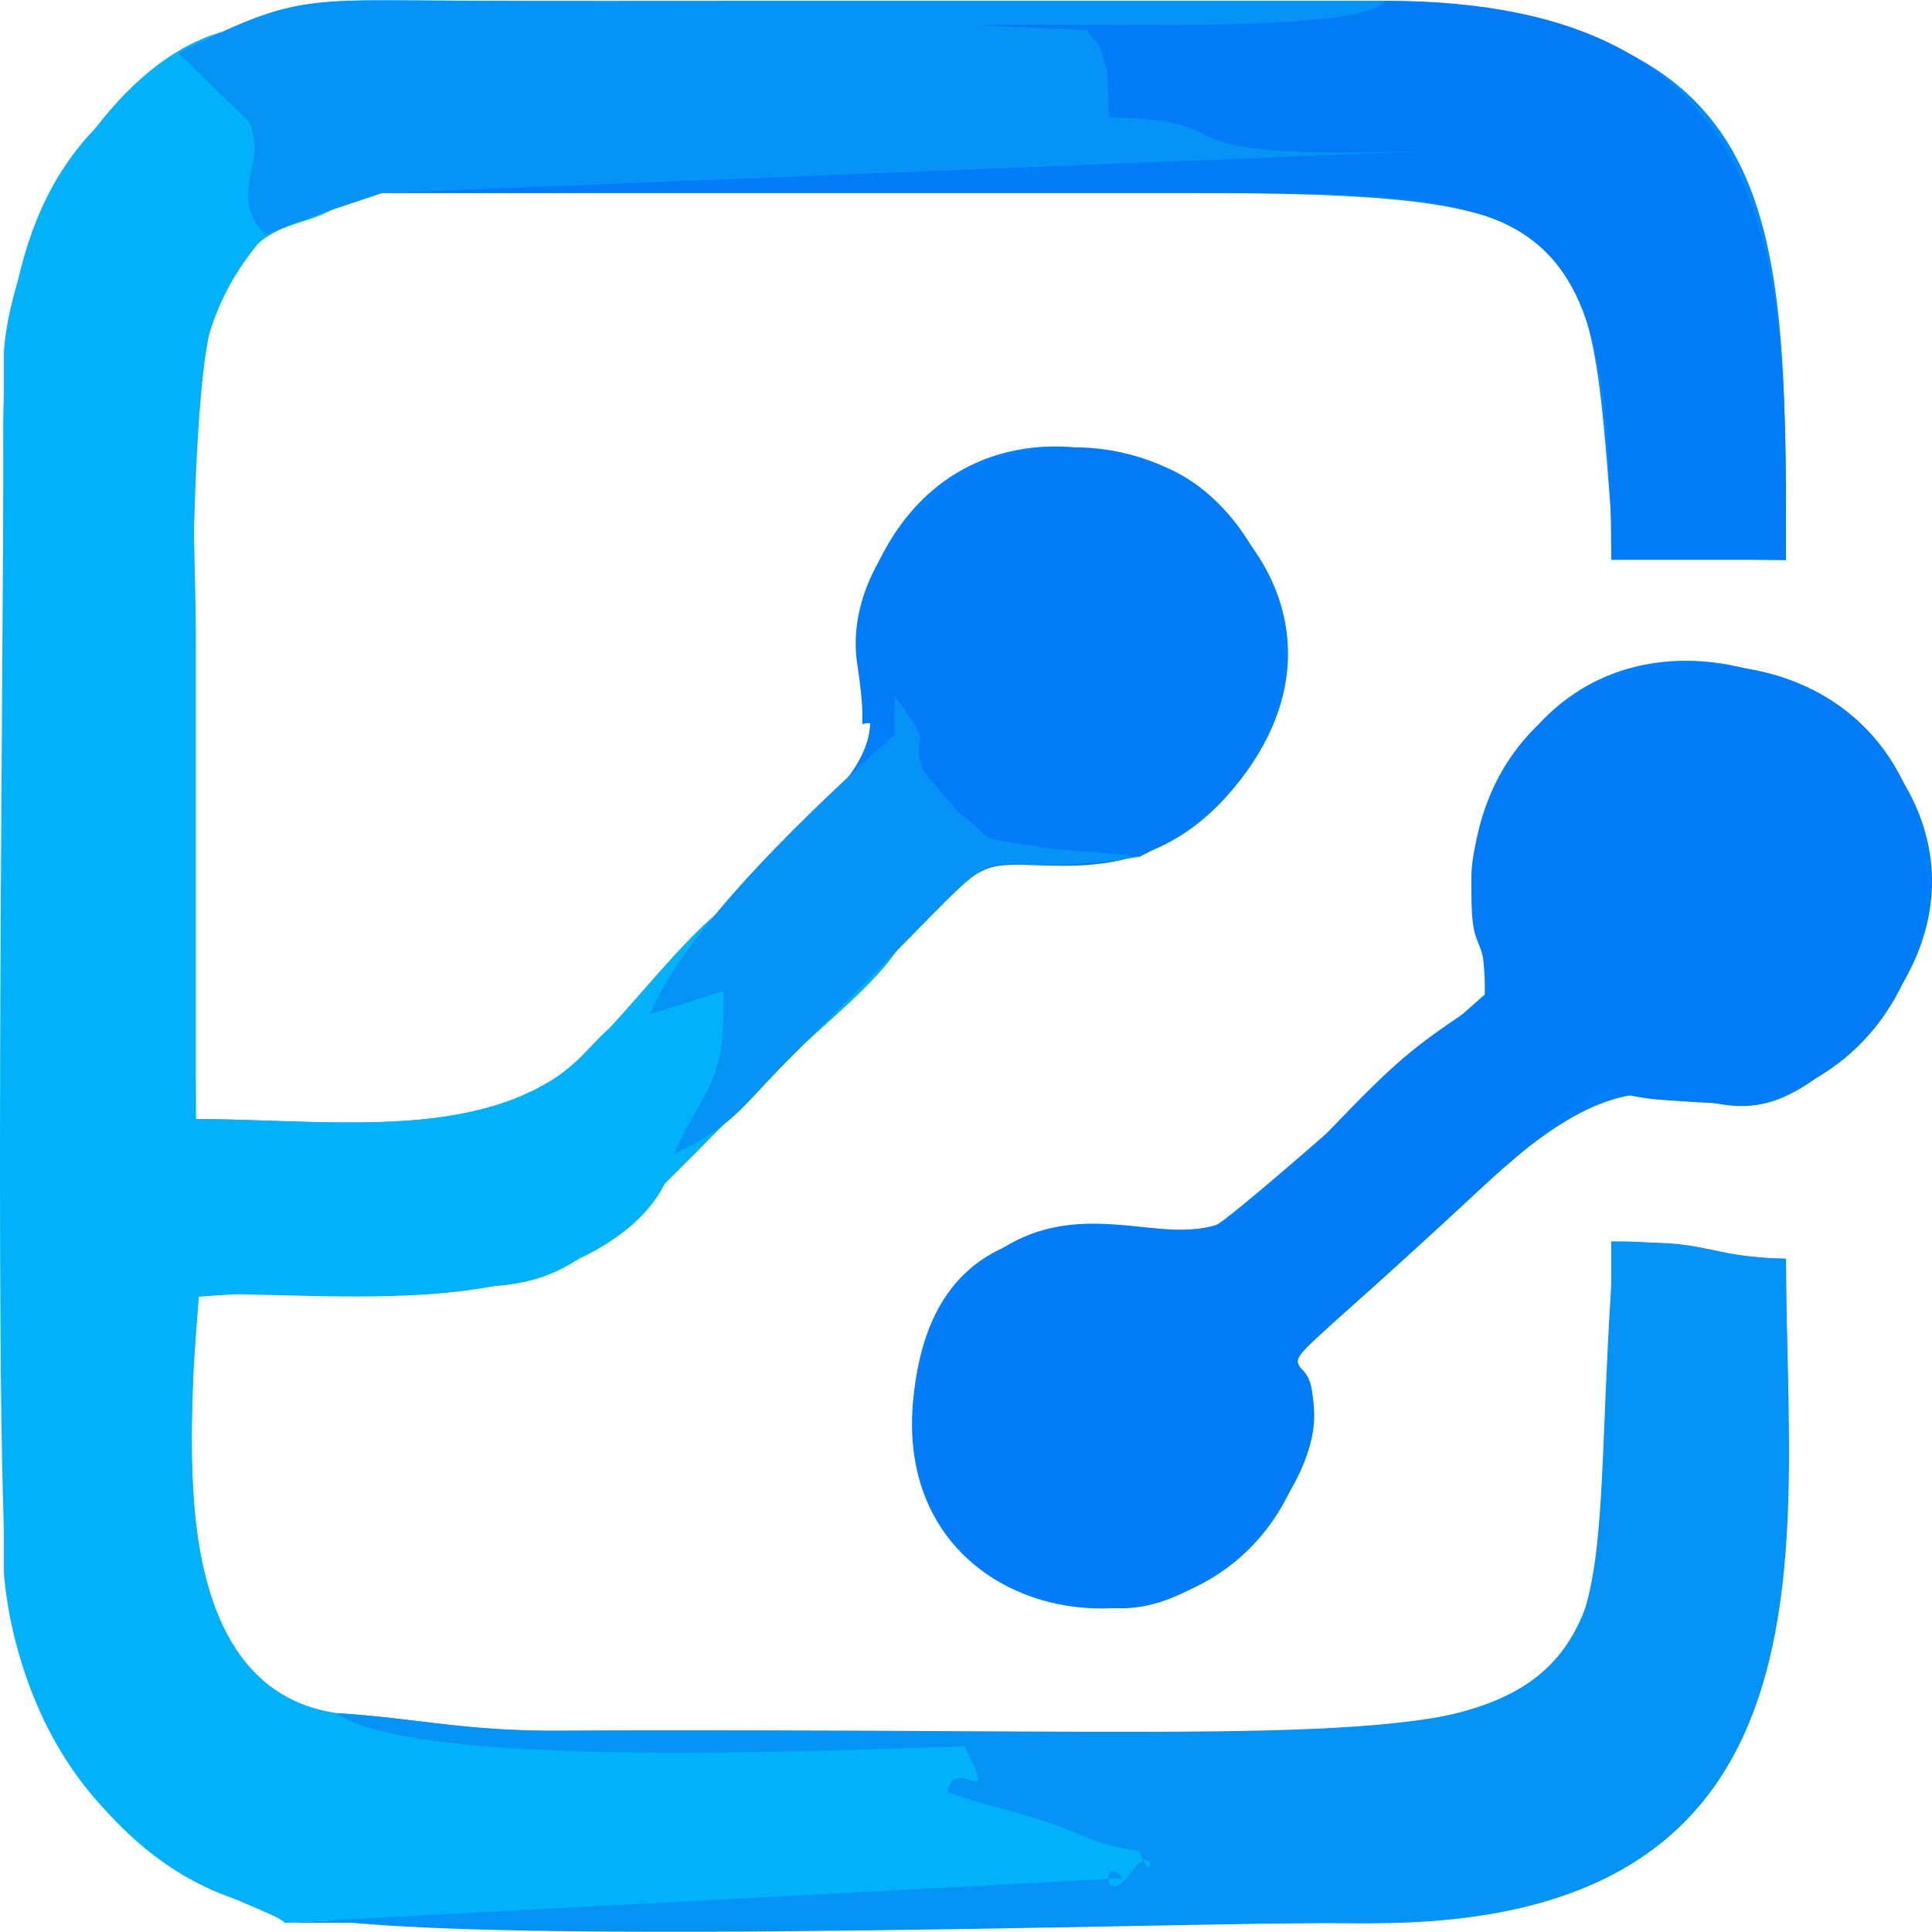
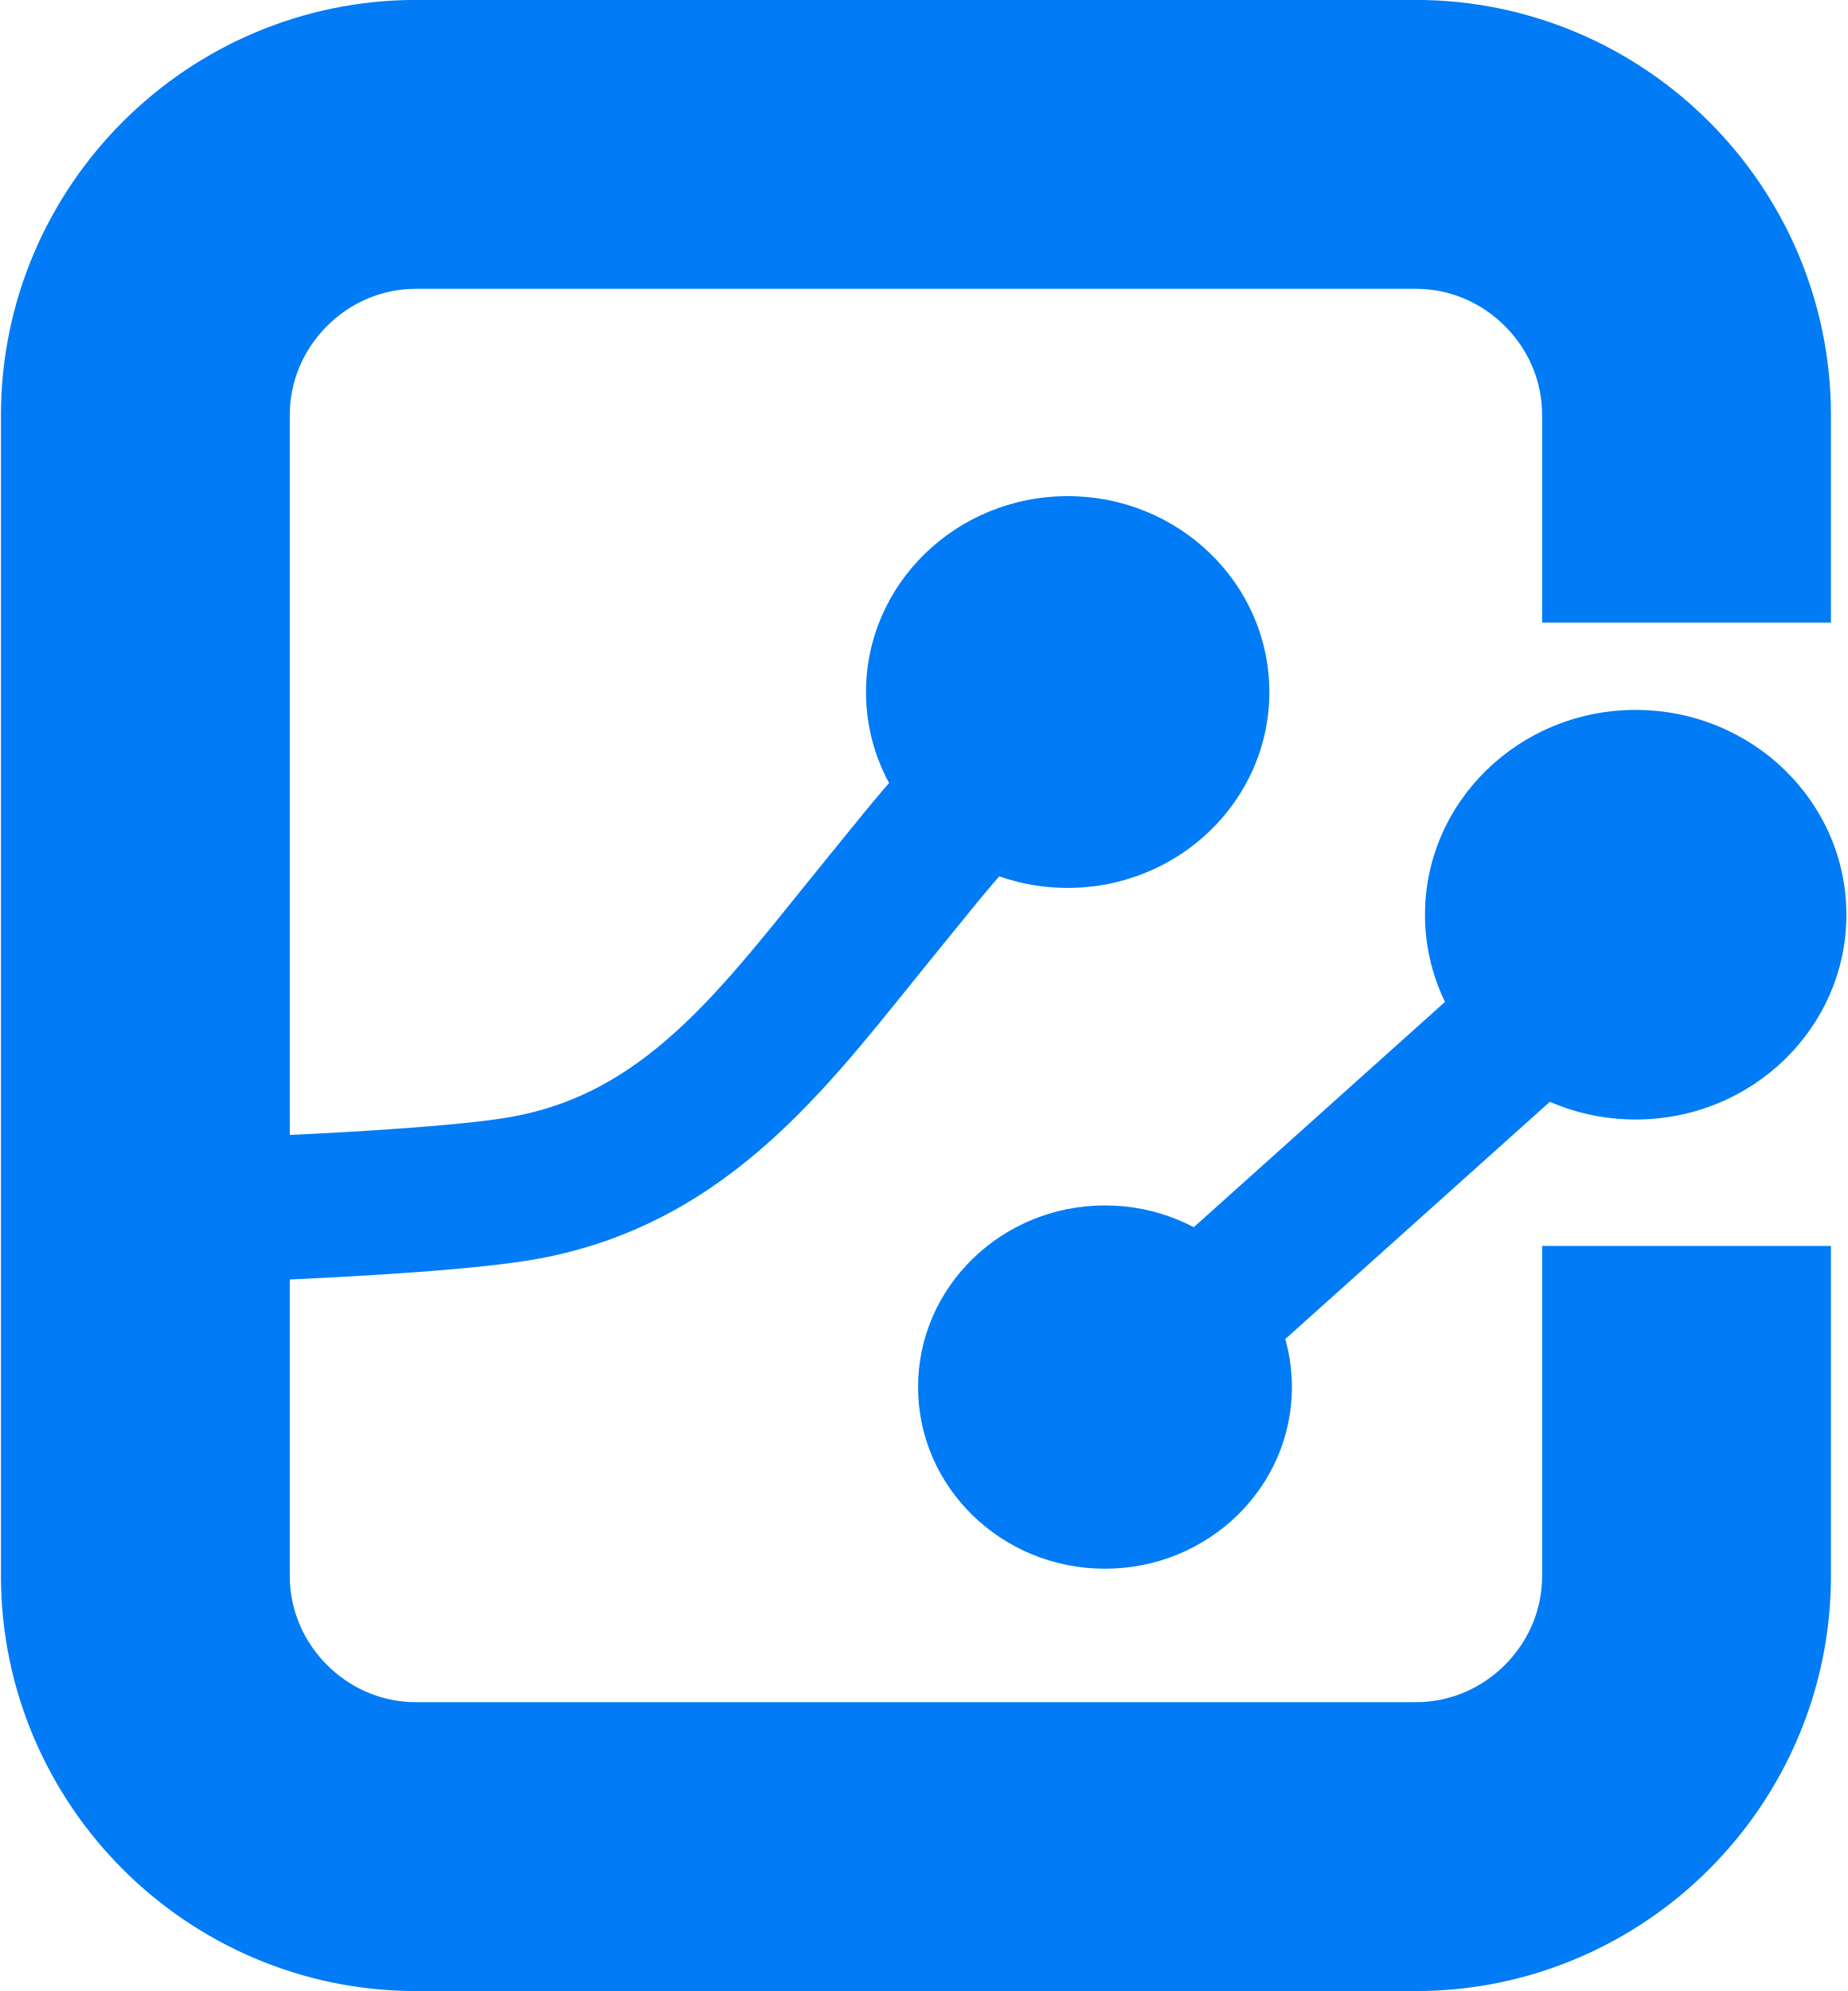
- <svg xmlns="http://www.w3.org/2000/svg" xml:space="preserve" width="460px" height="460px" version="1.1" shape-rendering="geometricPrecision" text-rendering="geometricPrecision" image-rendering="optimizeQuality" fill-rule="evenodd" clip-rule="evenodd" viewBox="0 0 167.49 167.46">
+ <svg xmlns="http://www.w3.org/2000/svg" xml:space="preserve" width="426px" height="459px" version="1.1" shape-rendering="geometricPrecision" text-rendering="geometricPrecision" image-rendering="optimizeQuality" fill-rule="evenodd" clip-rule="evenodd" viewBox="0 0 143.94 155.26">
  <g id="Layer_x0020_1">
-     <g id="_2087189917904">
-       <path fill="#01B1F9" d="M24.55 165.58c14.54,-1.12 34.2,0.02 49.99,-0.61 15.5,-0.61 32.92,-1.45 48.29,-1.17l-25.6 -1.04c-0.91,-1.91 -0.84,1.85 1.1,-0.81 3.09,-4.24 1.47,2.9 0.5,-1.14l-17.54 -5.4 5.86 -3.48c-12.06,-1.86 -49.64,2.26 -58.04,-3.43 -14.81,-2.31 -12.79,-24.27 -11.87,-36.1 36.45,-2.83 24.95,5.55 51.62,-21.08 3.63,-3.62 10.11,-8.29 10.29,-12.5 1.69,-6.33 0.18,-5.14 3.8,-6.86l-5.39 -3.58c-5.96,5.1 -4.17,5.13 -12.11,8.92 -4.66,0.93 -12.1,12.7 -17.24,16.08 -8.34,5.49 -21.03,3.62 -31.23,3.62 0,-10.94 -1.47,-61.29 1.58,-69.62 3.72,-10.2 8.12,-6.48 12.07,-10.67 7.81,-5.28 27.49,-2.32 37.55,-3.42 -9.03,-3.84 -1.94,1.96 -8.87,-5.59 -6.94,-7.55 -18.31,-4.88 -34.76,-5.32 -13.02,-1.87 -23.36,17.22 -24.21,27.99l0 105.99c0.99,12.62 10.31,27.41 24.21,29.22z" />
-       <path fill="#017EF9" d="M128.72 86.2c-2.85,2.52 -22.08,19.59 -23.32,20 -5.9,1.97 -24.37,-4.92 -26.24,15.21 -2.01,21.51 28.13,24.56 33.8,4.81 4.46,-15.53 -11.76,1.55 16.55,-24.25 17.31,-15.77 17.79,1.13 30.35,-10.54 24.64,-22.89 -17.17,-49.17 -29.8,-23.74 -4.8,9.65 -1.19,10.64 -1.34,18.51z" />
-       <path fill="#038BFB" d="M30.63 16.71c23.72,0 47.45,0.01 71.18,0 37.37,-0.01 35.87,2.48 38.13,31.55l14.89 0.28c0,-32.04 -0.02,-48.59 -40.9,-48.49l-84.76 0.11c-4.42,0.98 -1.89,-0.46 -4.62,2.22 16.45,0.44 27.82,-2.23 34.76,5.32 6.93,7.55 -0.16,1.75 8.87,5.59 -10.06,1.1 -29.74,-1.86 -37.55,3.42z" />
-       <path fill="#0493F5" d="M29.11 148.5c8.4,5.69 45.98,1.57 58.04,3.43l-5.86 3.48 17.54 5.4c0.97,4.04 2.59,-3.1 -0.5,1.14 -1.94,2.66 -2.01,-1.1 -1.1,0.81l25.6 1.04c-15.37,-0.28 -32.79,0.56 -48.29,1.17 -15.79,0.63 -35.45,-0.51 -49.99,0.61 7.59,3.5 77.63,1.01 92.43,1.12 43.09,0.3 37.85,-31.2 37.85,-57.59 -6.98,-0.14 -6.95,-1.88 -14.89,-1.25 -3.81,49.01 9.97,41.58 -91.17,42.17 -8.46,0.05 -12.33,-1.07 -19.66,-1.53z" />
-       <path fill="#017EF9" d="M65.45 77.3c7.94,-3.79 6.15,-3.82 12.11,-8.92l5.39 3.58c-3.62,1.72 -2.11,0.53 -3.8,6.86 3.88,-1.59 4.96,-3.13 6.84,-3.65 3.78,-1.04 12.89,2.58 20.73,-6.58 18.56,-21.68 -20.38,-43.77 -31.01,-18.88 -4.63,10.83 4.87,11.02 -4.86,20.69 -3.37,3.36 -3.07,2.88 -5.4,6.9z" />
-     </g>
-     <g id="_2087189919728">
-       <path fill="#01B1FA" d="M24.7 166.68l72.56 -3.87c-1.64,-2.3 -1.69,2.95 0.79,-0.49 2.2,-3.05 1.97,1.69 0.73,-1.86 -4.12,-0.59 -4.39,-1.33 -8.13,-2.57 -3.48,-1.15 -6.11,-1.61 -8.53,-2.57 0.8,-3.4 4.59,2.21 1.51,-3.93 -10.52,0.25 -47.47,2.11 -54.52,-2.89 -15.68,-2.24 -12.13,-25.83 -12.13,-36.36 8.63,0 18.46,0.9 26.48,-0.79 6.22,-1.31 14.02,-4.94 14.96,-11.32 2.55,-5.72 4.5,-5.71 4.3,-14.13l-6.35 2c-5.6,0.14 -4.17,5.54 -14.48,8.25 -7.27,1.91 -16.91,0.85 -24.91,0.85 0,-13.64 0,-27.27 0,-40.9 0,-16.47 -2.1,-26.68 6.06,-35.76 -2.93,-2.8 -0.71,-5.7 -0.98,-7.88 -0.03,-0.25 -0.07,-0.71 -0.13,-0.95 -0.06,-0.25 -0.18,-0.68 -0.28,-0.92l-6.18 -6c-3.8,4.92 -15.36,7.25 -15.19,33.29 0.1,15.37 -1.02,94.54 0.62,102.46 4.51,21.69 21.86,24.4 23.8,26.34z" />
-       <path fill="#017CF6" d="M127.56 77.3c0,5.71 1,2.87 1.51,9.09 -5.43,3.64 -6.96,4.58 -11.75,9.46 -2.71,2.76 -8.64,9.26 -11.92,10.35 -4.5,1.5 -10.78,-1.92 -17.29,1.32 -12.3,6.13 -14.06,31.89 9.15,31.89 7.97,0 16.67,-10.07 16.67,-16.66 0,-8.75 -8.19,1.41 14.79,-20.05 1.43,-1.34 1.91,-1.69 3.24,-2.86 8.78,-7.75 5.04,-4.99 12.29,-4.49 5.94,0.41 8.22,0.63 12.14,-1.33 16.4,-8.19 13.89,-36.41 -9.14,-36.41 -11.78,0 -19.69,8.29 -19.69,19.69z" />
-       <path fill="#0593F5" d="M29.11 148.5c7.05,5 44,3.14 54.52,2.89 3.08,6.14 -0.71,0.53 -1.51,3.93 2.42,0.96 5.05,1.42 8.53,2.57 3.74,1.24 4.01,1.98 8.13,2.57 1.24,3.55 1.47,-1.19 -0.73,1.86 -2.48,3.44 -2.43,-1.81 -0.79,0.49l-72.56 3.87c31.25,0 62.56,-0.17 93.81,0.03 42.08,0.28 36.32,-33.22 36.32,-57.6 -6.68,-0.14 -7.09,-1.51 -15.15,-1.51 0,50.83 1.74,41.89 -90.91,42.43 -9.22,0.06 -12.35,-1.1 -19.66,-1.53z" />
-       <path fill="#017CF6" d="M33.15 16.71c22.89,0 45.77,0.01 68.66,0 31.33,-0.01 37.87,-0.32 37.87,31.81l15.15 0c0,-24.3 0.84,-48.47 -34.84,-48.47 -1.87,3.01 -27.52,1.77 -35.32,2.14l9.56 0.4c1.3,1.89 0.81,0.34 1.73,3.51 0.03,0.11 0.2,3.63 0.21,4.08 13.28,0.2 1.69,3.73 27.21,2.92l-90.23 3.61z" />
-       <path fill="#0593F5" d="M15.47 4.59l6.18 6c0.1,0.24 0.22,0.67 0.28,0.92 0.06,0.24 0.1,0.7 0.13,0.95 0.27,2.18 -1.95,5.08 0.98,7.88 4.22,-1.78 6.17,-2.27 10.11,-3.63l90.23 -3.61c-25.52,0.81 -13.93,-2.72 -27.21,-2.92 -0.01,-0.45 -0.18,-3.97 -0.21,-4.08 -0.92,-3.17 -0.43,-1.62 -1.73,-3.51l-9.56 -0.4c7.8,-0.37 33.45,0.87 35.32,-2.14 -17.67,0 -35.35,0 -53.02,0 -9.09,0 -18.19,0.04 -27.28,-0.01 -13.35,-0.08 -14.24,-0.48 -24.22,4.55z" />
-       <path fill="#017CF6" d="M77.56 63.67l0.01 -3.35c4,5.37 1.01,2.84 2.57,6.63l3.01 3.52c3.64,2.73 0.9,1.89 6.5,2.88 2.31,0.41 6.27,0.49 9.13,0.92 19.24,-9.65 12.68,-28.57 3.1,-33.39 -14.29,-7.2 -29.29,5.48 -27.56,16.68 1.33,8.64 -1.21,3.16 3.24,6.11z" />
-       <path fill="#0593F5" d="M77.56 63.67c-6.54,5.84 -18.12,16.67 -21.19,24.23l6.35 -2c0.2,8.42 -1.75,8.41 -4.3,14.13 5.08,-2.4 5.76,-3.93 9.7,-7.95 3.35,-3.42 5.7,-5.68 9.07,-9.1 11.88,-12.02 5.13,-6.29 21.59,-8.71 -2.86,-0.43 -6.82,-0.51 -9.13,-0.92 -5.6,-0.99 -2.86,-0.15 -6.5,-2.88l-3.01 -3.52c-1.56,-3.79 1.43,-1.26 -2.57,-6.63l-0.01 3.35z" />
+     <g id="_2614799011424">
+       <path fill="none" stroke="#017CF6" stroke-width="11.26" stroke-miterlimit="2.613" d="M20.08 94.24c3.07,-0.11 14.71,-0.63 20.17,-1.51 13.43,-2.18 20.32,-12.17 28.45,-22.13 1.36,-1.65 4.15,-5.2 5.9,-7.05" />
+       <path fill="none" stroke="#017CF6" stroke-width="22.53" stroke-miterlimit="2.613" d="M131.47 97.16l0 25.73c0,11.61 -9.5,21.11 -21.11,21.11l-77.99 0c-11.61,0 -21.11,-9.5 -21.11,-21.11l0 -90.52c0,-11.61 9.5,-21.11 21.11,-21.11l77.99 0c11.61,0 21.11,9.5 21.11,21.11l0 16.18" />
+       <line fill="none" stroke="#017CF6" stroke-width="11.26" stroke-miterlimit="2.613" x1="96.09" y1="100.52" x2="118.15" y2="80.74" />
+       <path fill="#017CF6" stroke="#017CF6" stroke-width="0.7" stroke-miterlimit="2.613" d="M86.11 94.35c7.86,0 14.23,6.19 14.23,13.82 0,7.62 -6.37,13.81 -14.23,13.81 -7.86,0 -14.23,-6.19 -14.23,-13.81 0,-7.63 6.37,-13.82 14.23,-13.82z" />
+       <path fill="#017CF6" stroke="#017CF6" stroke-width="0.7" stroke-miterlimit="2.613" d="M83.2 39.04c8.49,0 15.38,6.68 15.38,14.93 0,8.24 -6.89,14.92 -15.38,14.92 -8.49,0 -15.38,-6.68 -15.38,-14.92 0,-8.25 6.89,-14.93 15.38,-14.93z" />
+       <path fill="#017CF6" stroke="#017CF6" stroke-width="0.7" stroke-miterlimit="2.613" d="M127.5 55.71c8.89,0 16.09,7 16.09,15.62 0,8.62 -7.2,15.62 -16.09,15.62 -8.88,0 -16.08,-7 -16.08,-15.62 0,-8.62 7.2,-15.62 16.08,-15.62z" />
+       <path fill="#017CF6" d="M97.2 99.52c-2.6,-3.15 -6.6,-5.17 -11.09,-5.17 -7.86,0 -14.23,6.19 -14.23,13.82 0,7.62 6.37,13.81 14.23,13.81 7.86,0 14.23,-6.19 14.23,-13.81 0,-3.28 -1.17,-6.29 -3.14,-8.65z" />
    </g>
  </g>
</svg>
